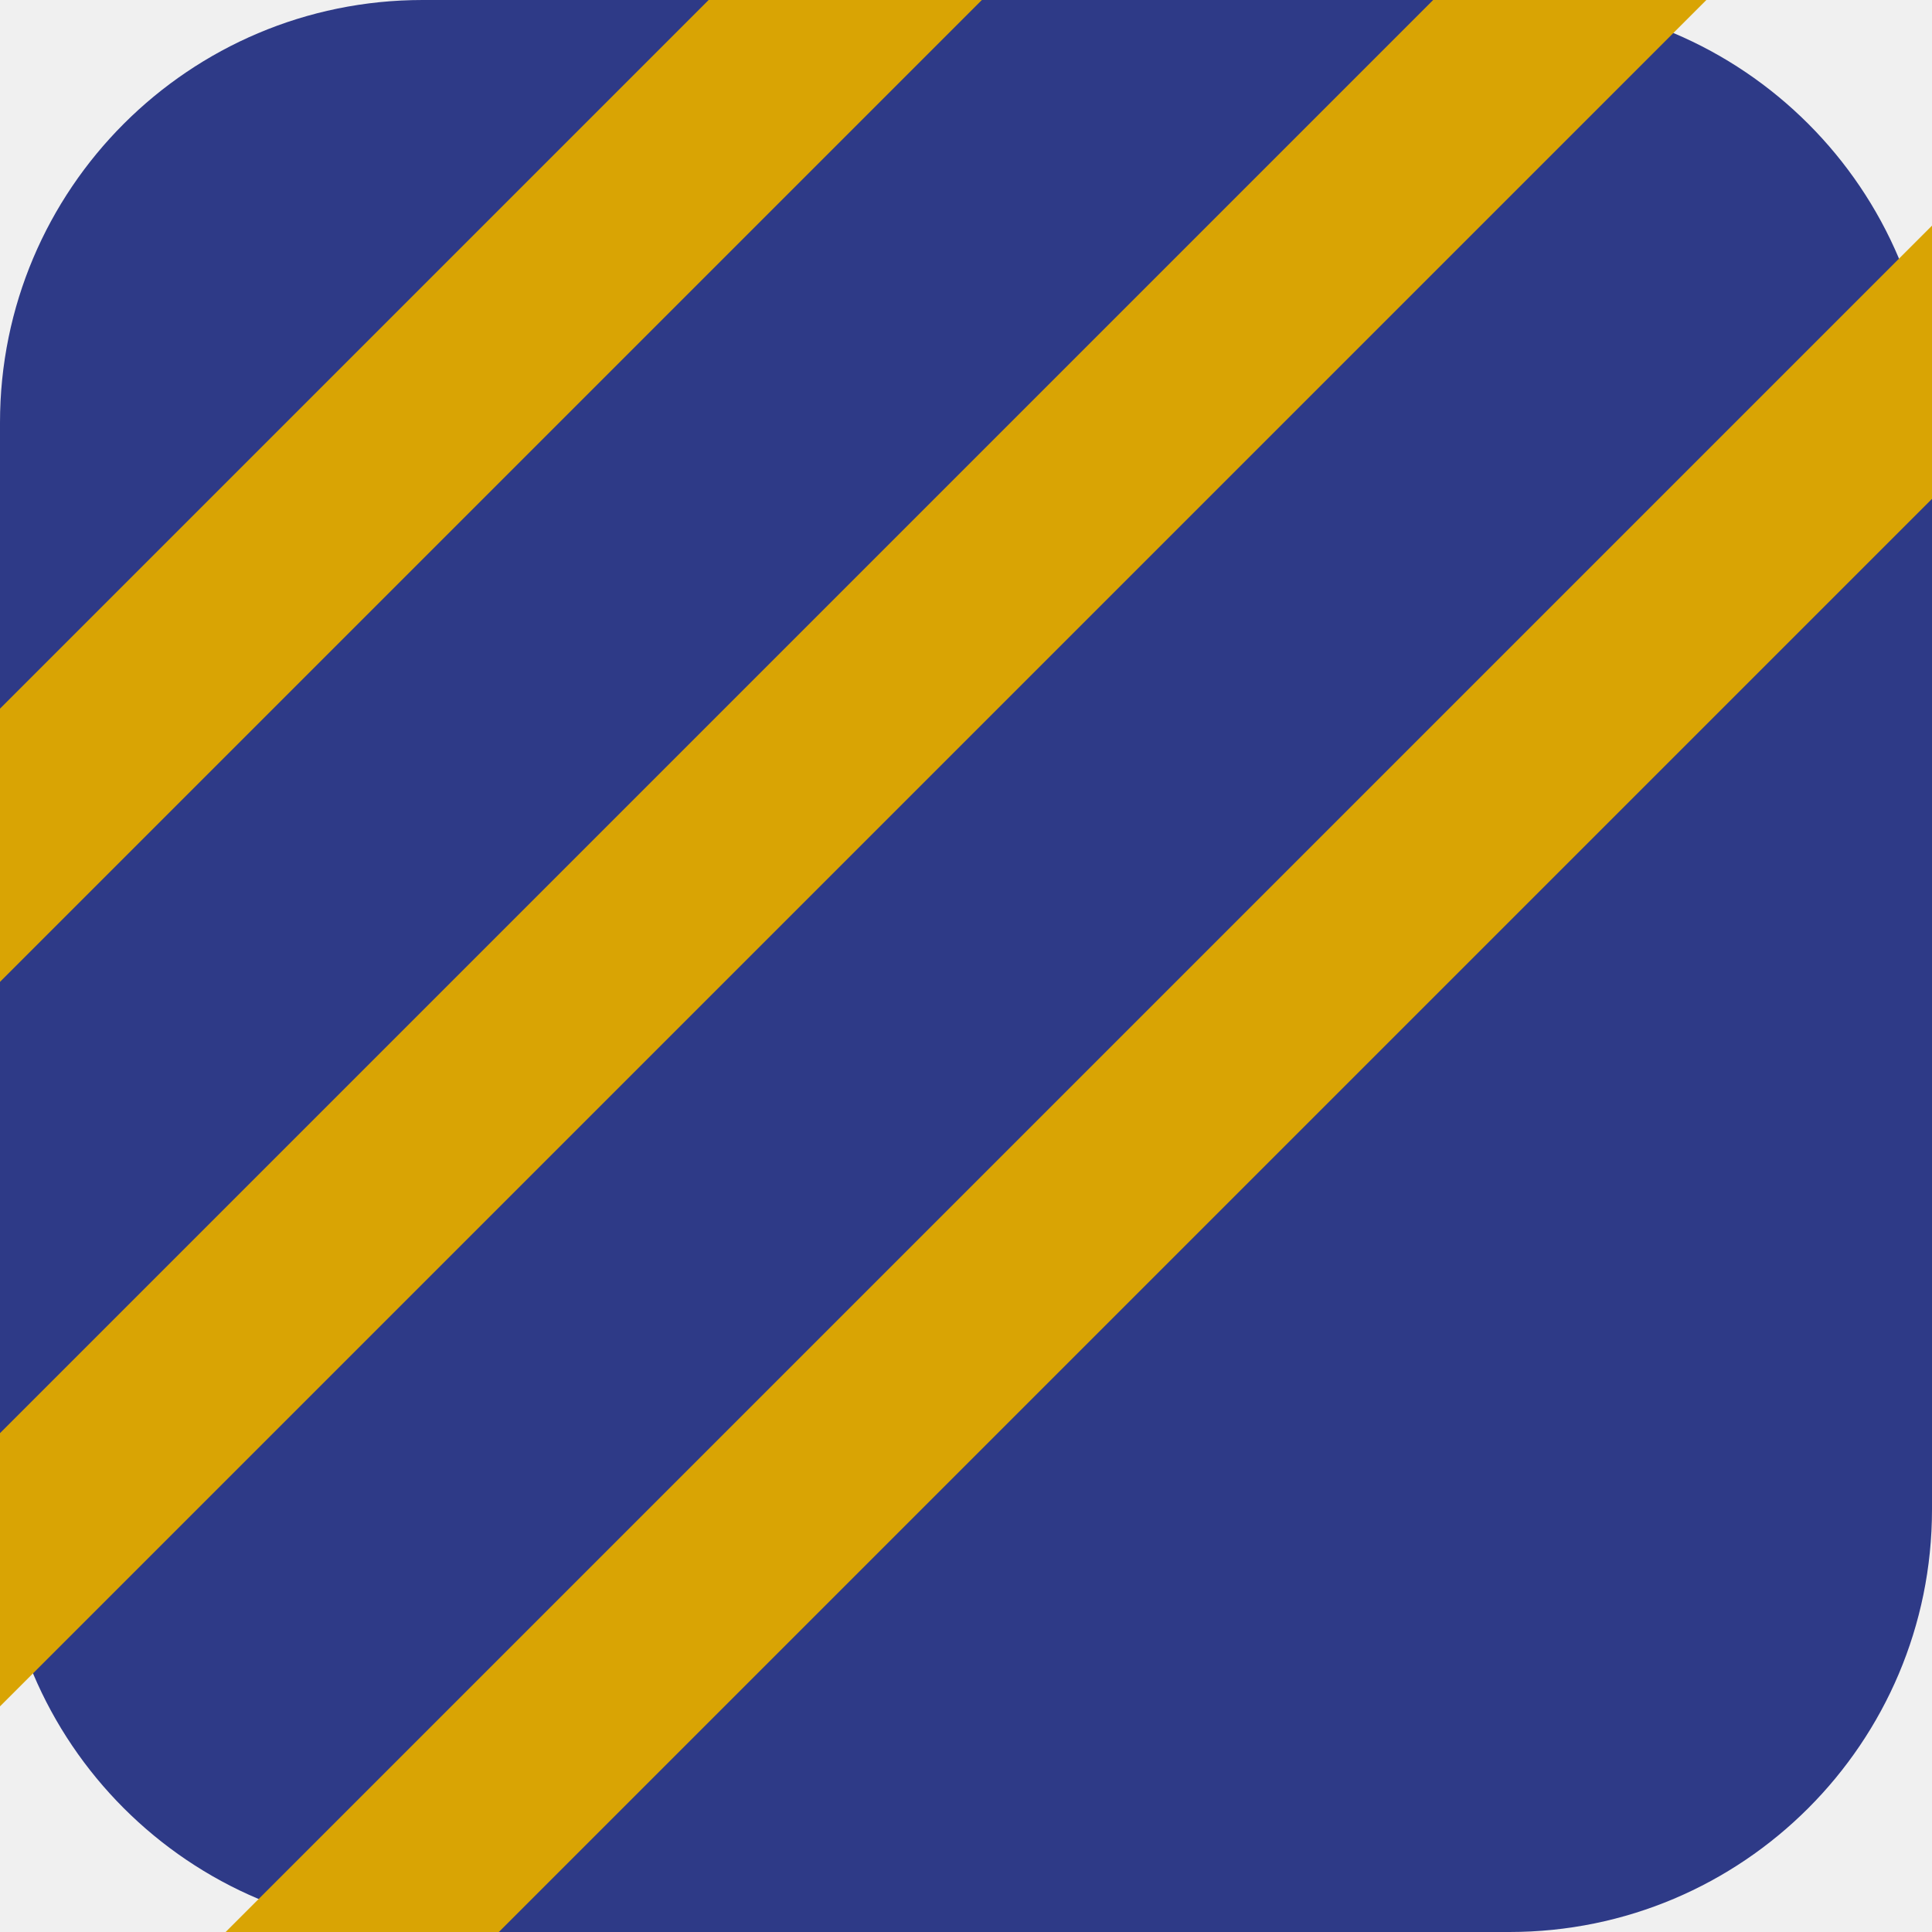
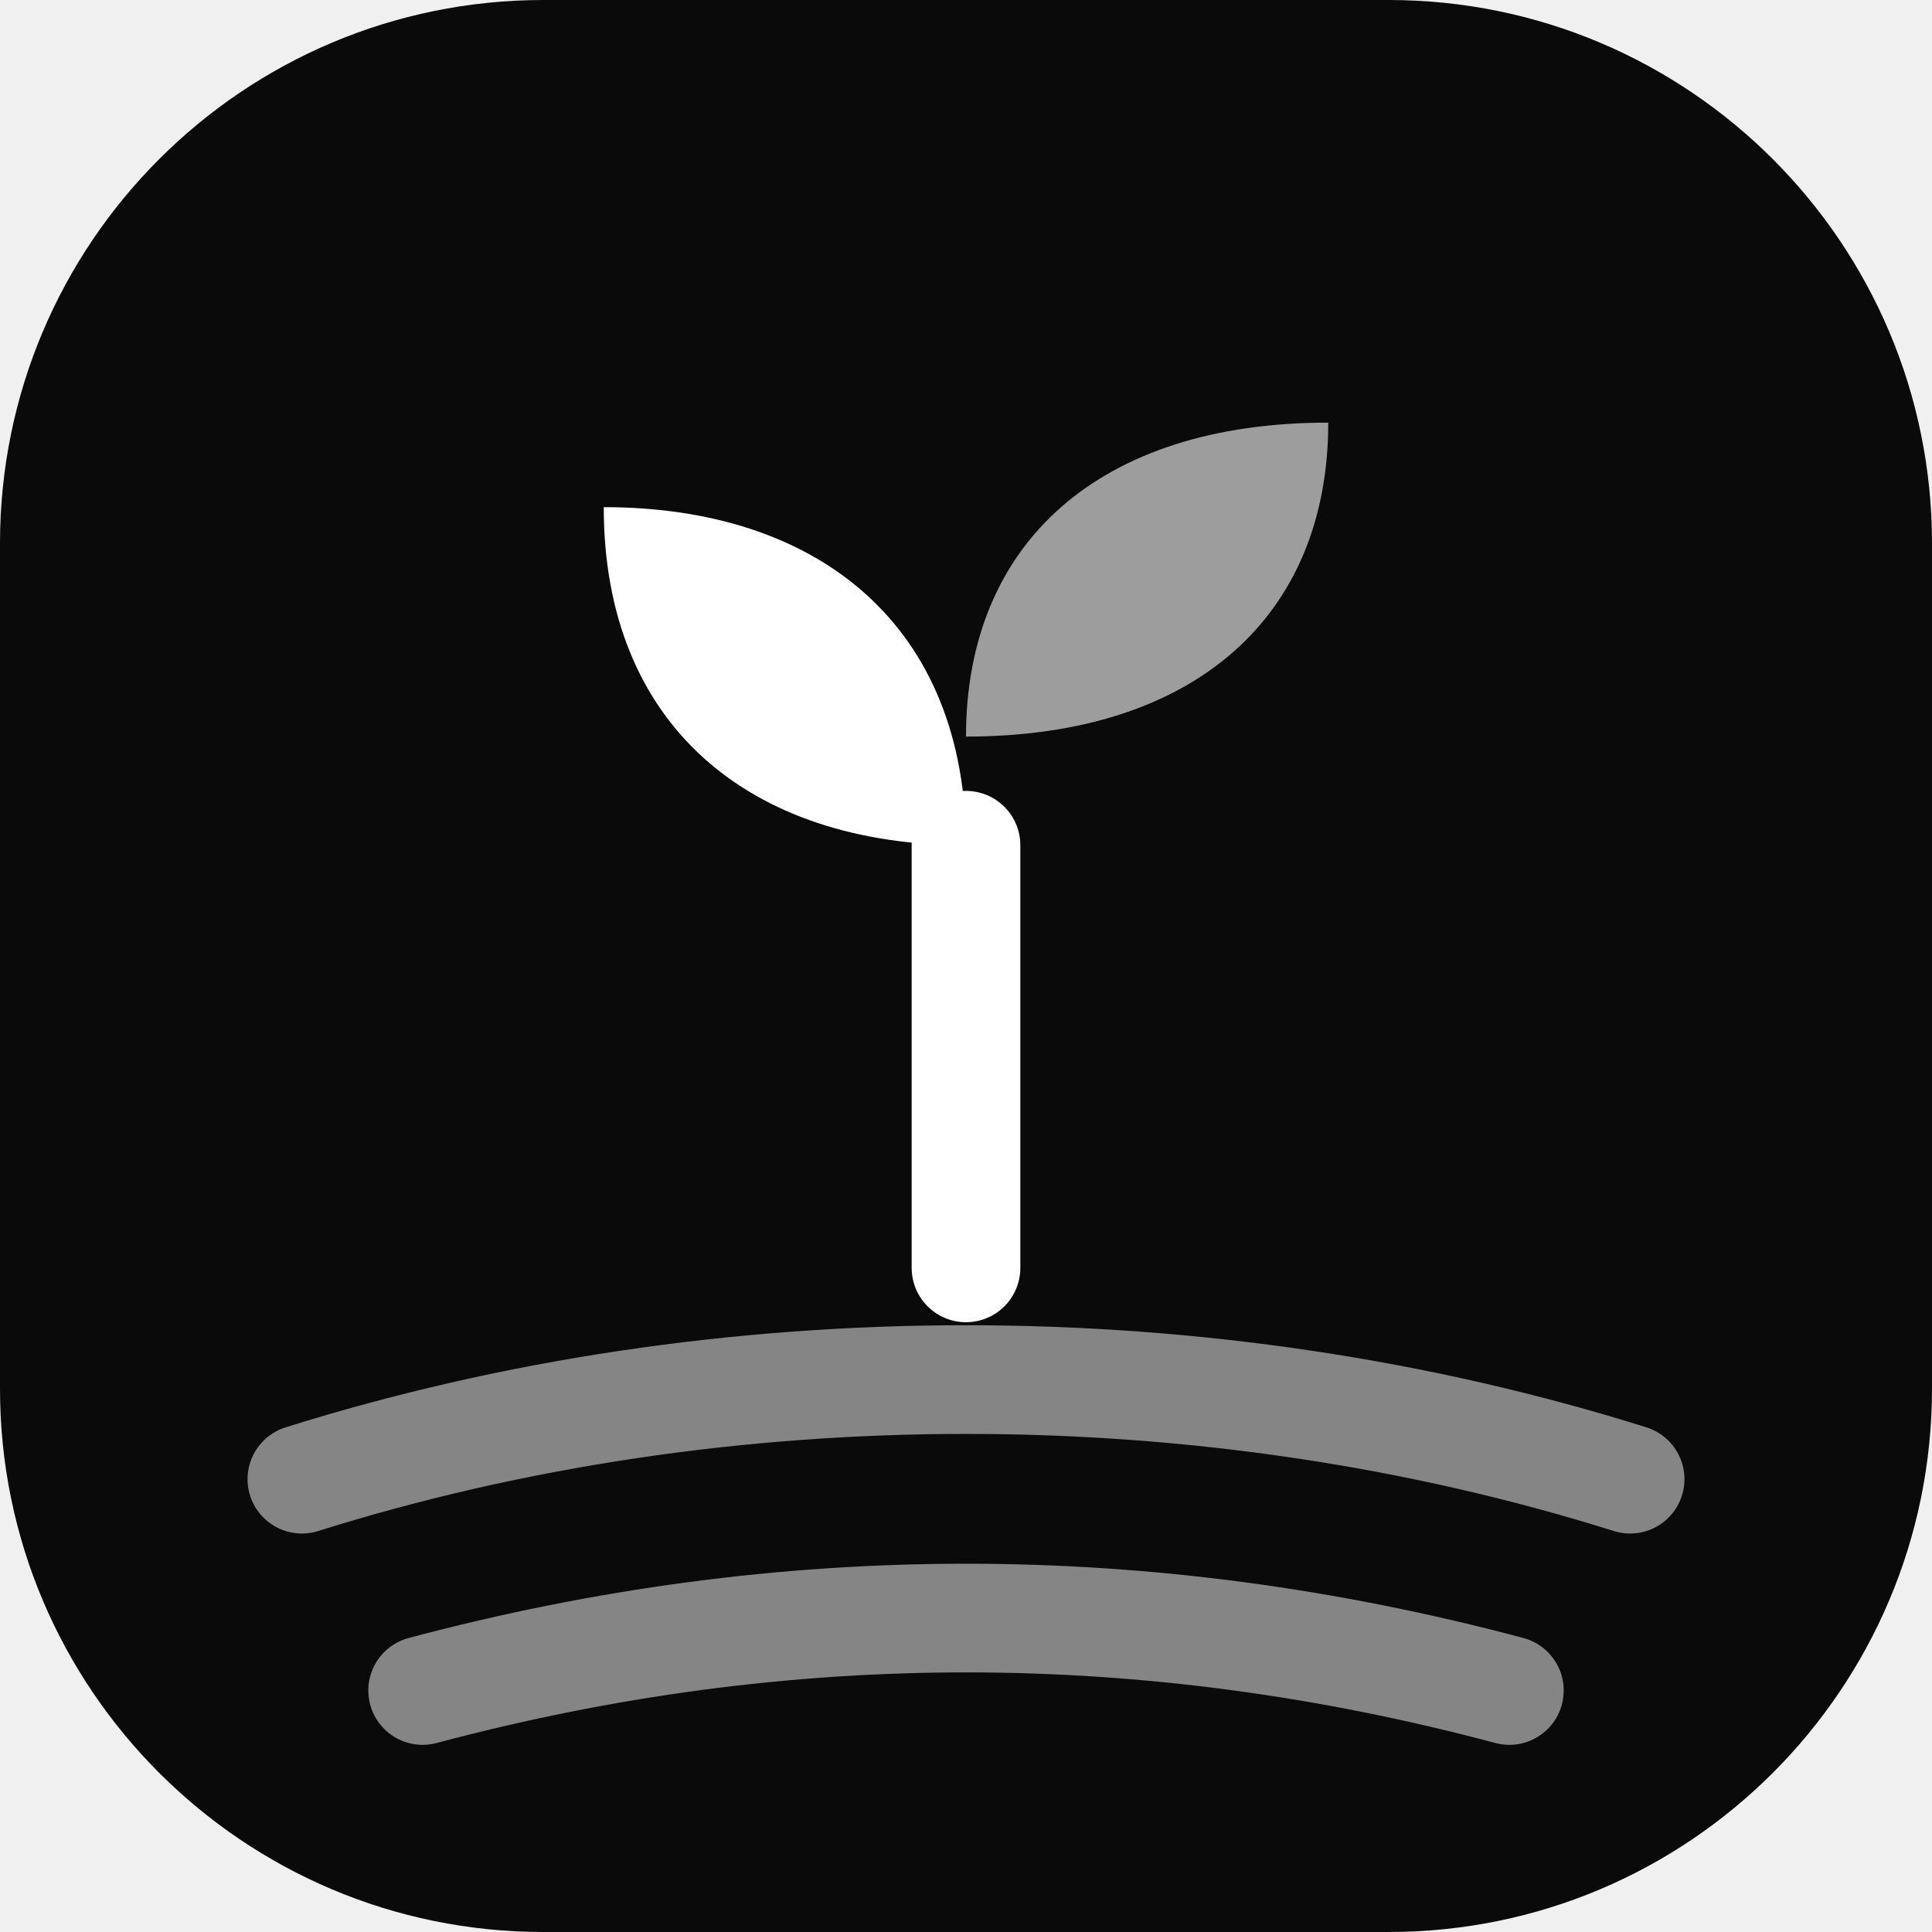
<svg xmlns="http://www.w3.org/2000/svg" viewBox="0 0 32 32">
-   <rect width="32" height="32" rx="7" fill="#2E3A87" />
-   <path d="M-4 30 30-4M2 36 36 2M-10 24 24-10" stroke="#D9A404" stroke-width="3.2" />
+   <rect width="32" height="32" rx="9" fill="#0A0A0A" />
+   <path d="M5 24.5c7-2.2 15-2.2 22 0M7 28c6-1.6 12-1.6 18 0" stroke="#FFFFFF" stroke-opacity="0.5" stroke-width="1.8" fill="none" stroke-linecap="round" />
+   <path d="M16 21v-7" stroke="#fff" stroke-width="1.8" stroke-linecap="round" />
+   <path d="M16 14c0-3.6-2.4-5.6-6-5.6 0 3.6 2.4 5.6 6 5.6Z" fill="#FFFFFF" />
+   <path d="M16 12.2c0-3.2 2.2-5.2 6-5.2 0 3.2-2.2 5.2-6 5.2Z" fill="#FFFFFF" fill-opacity="0.6" />
</svg>
